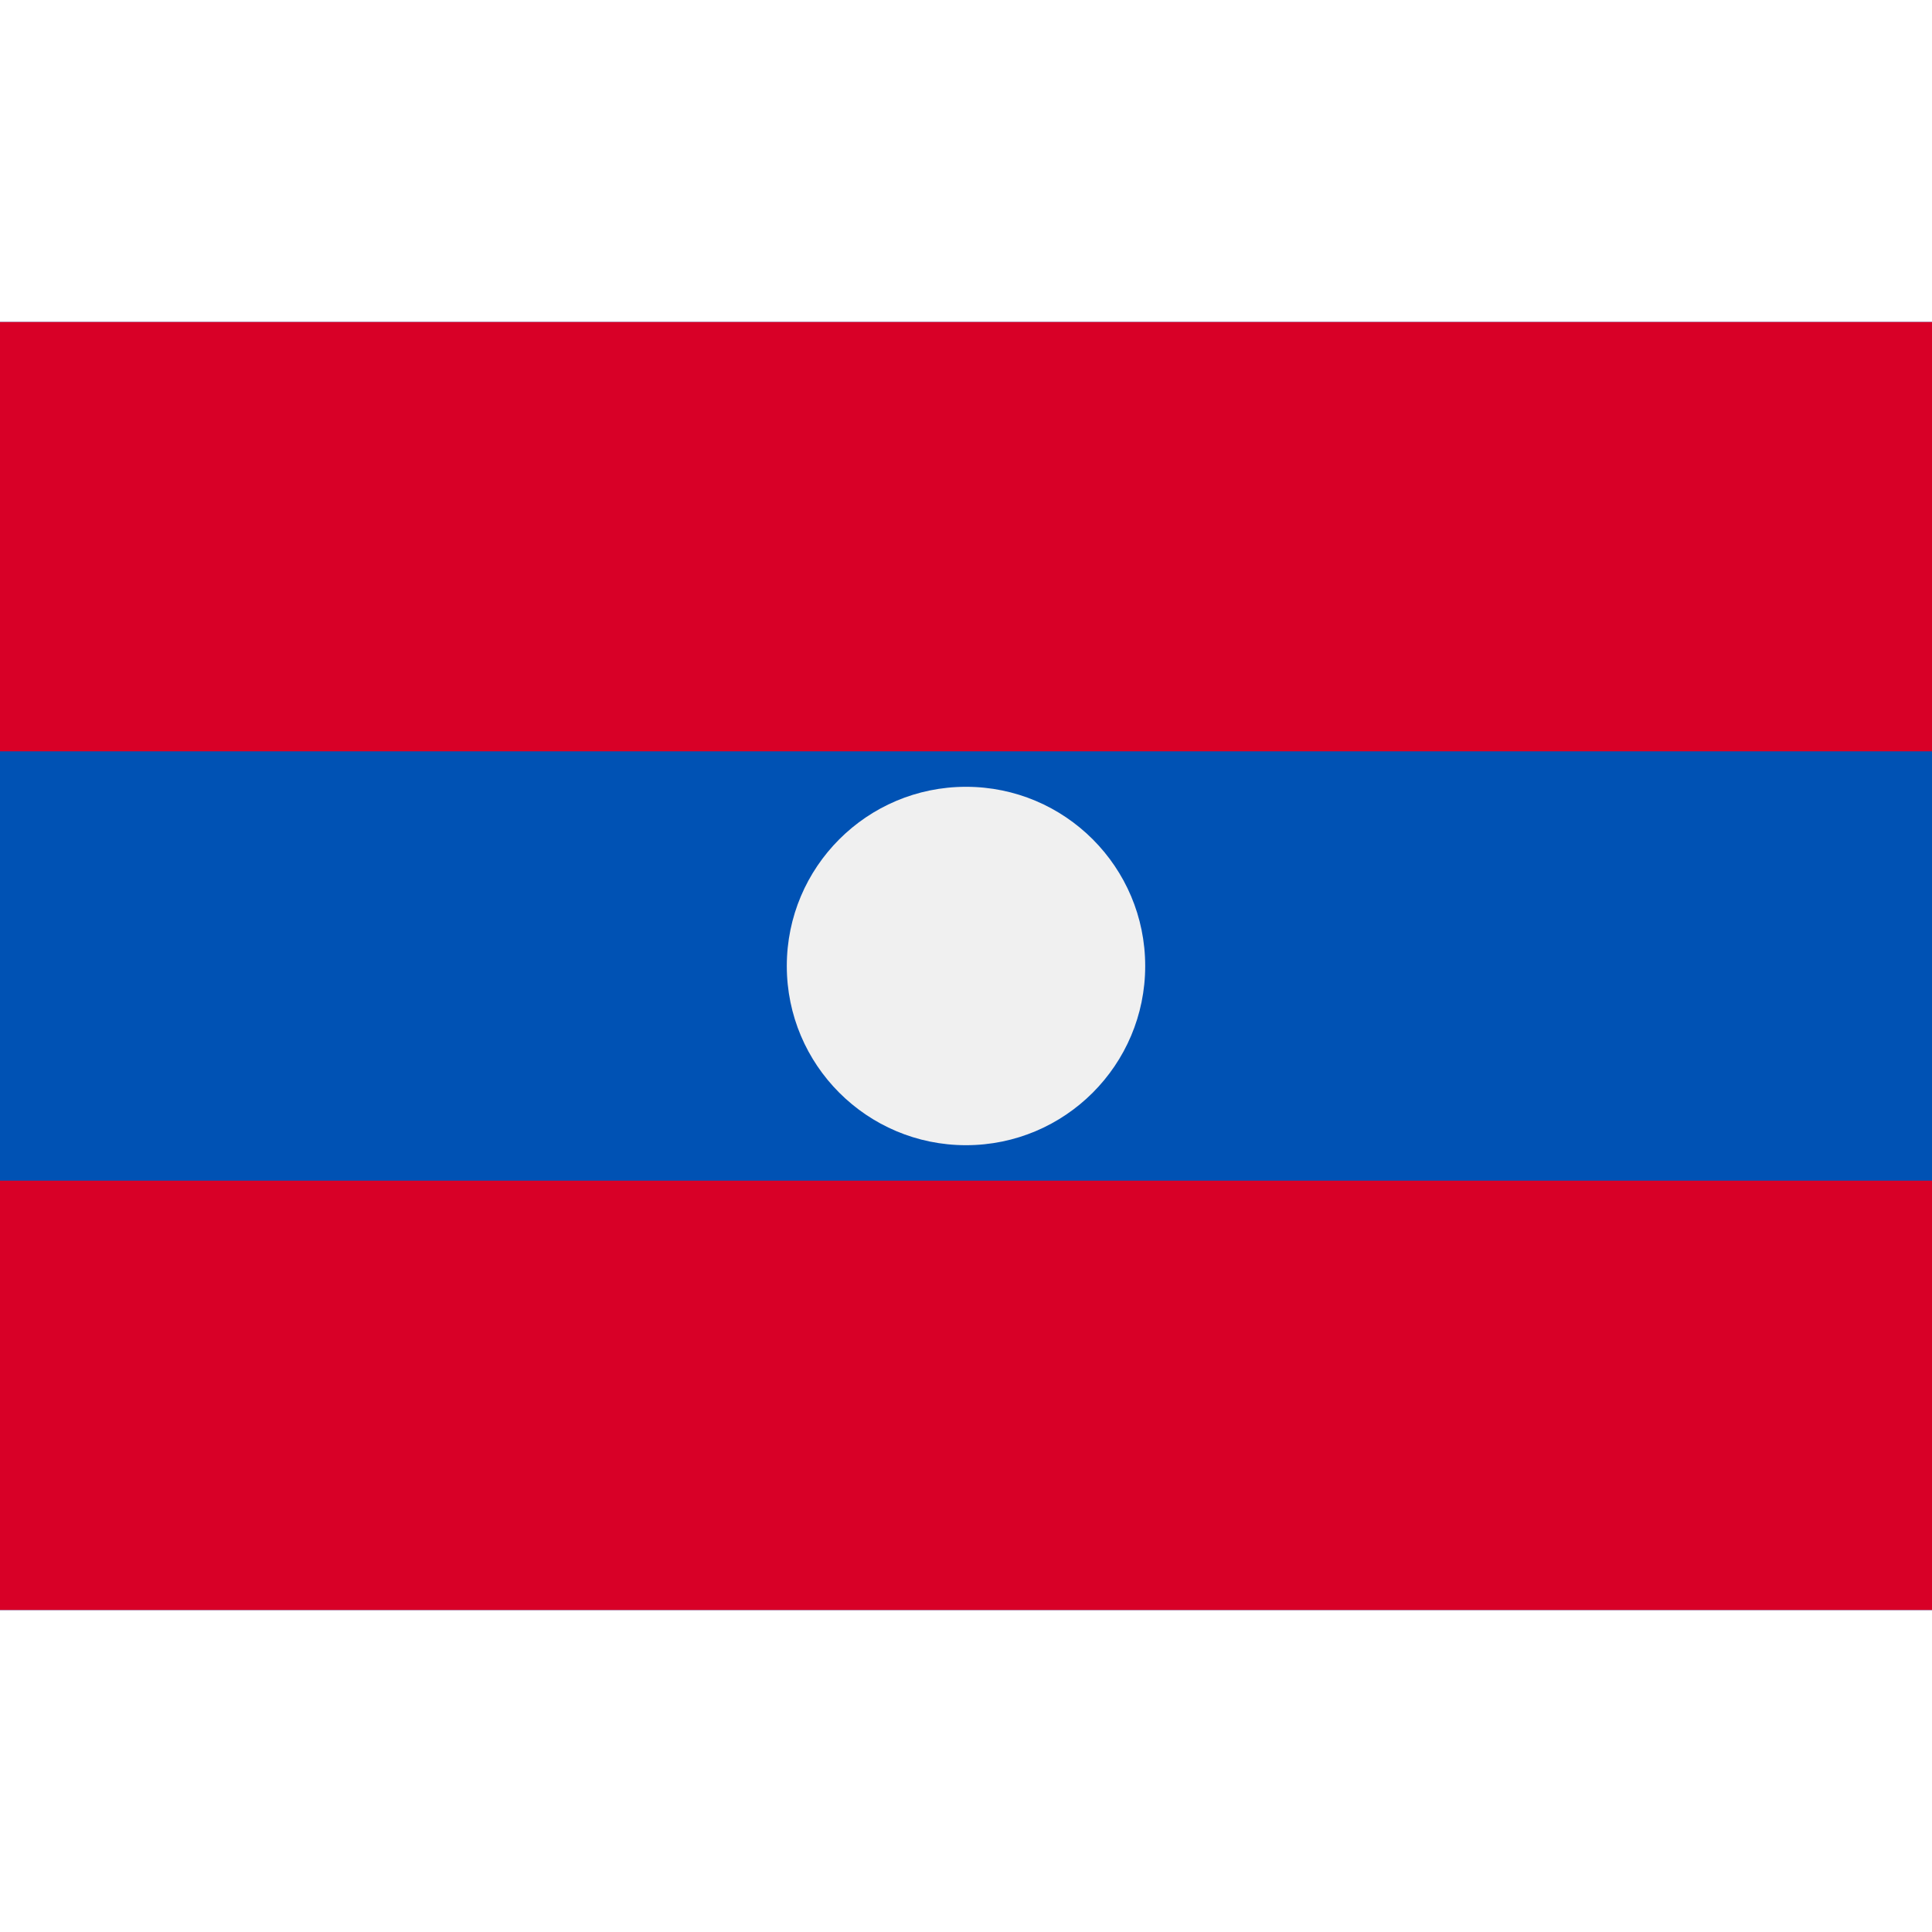
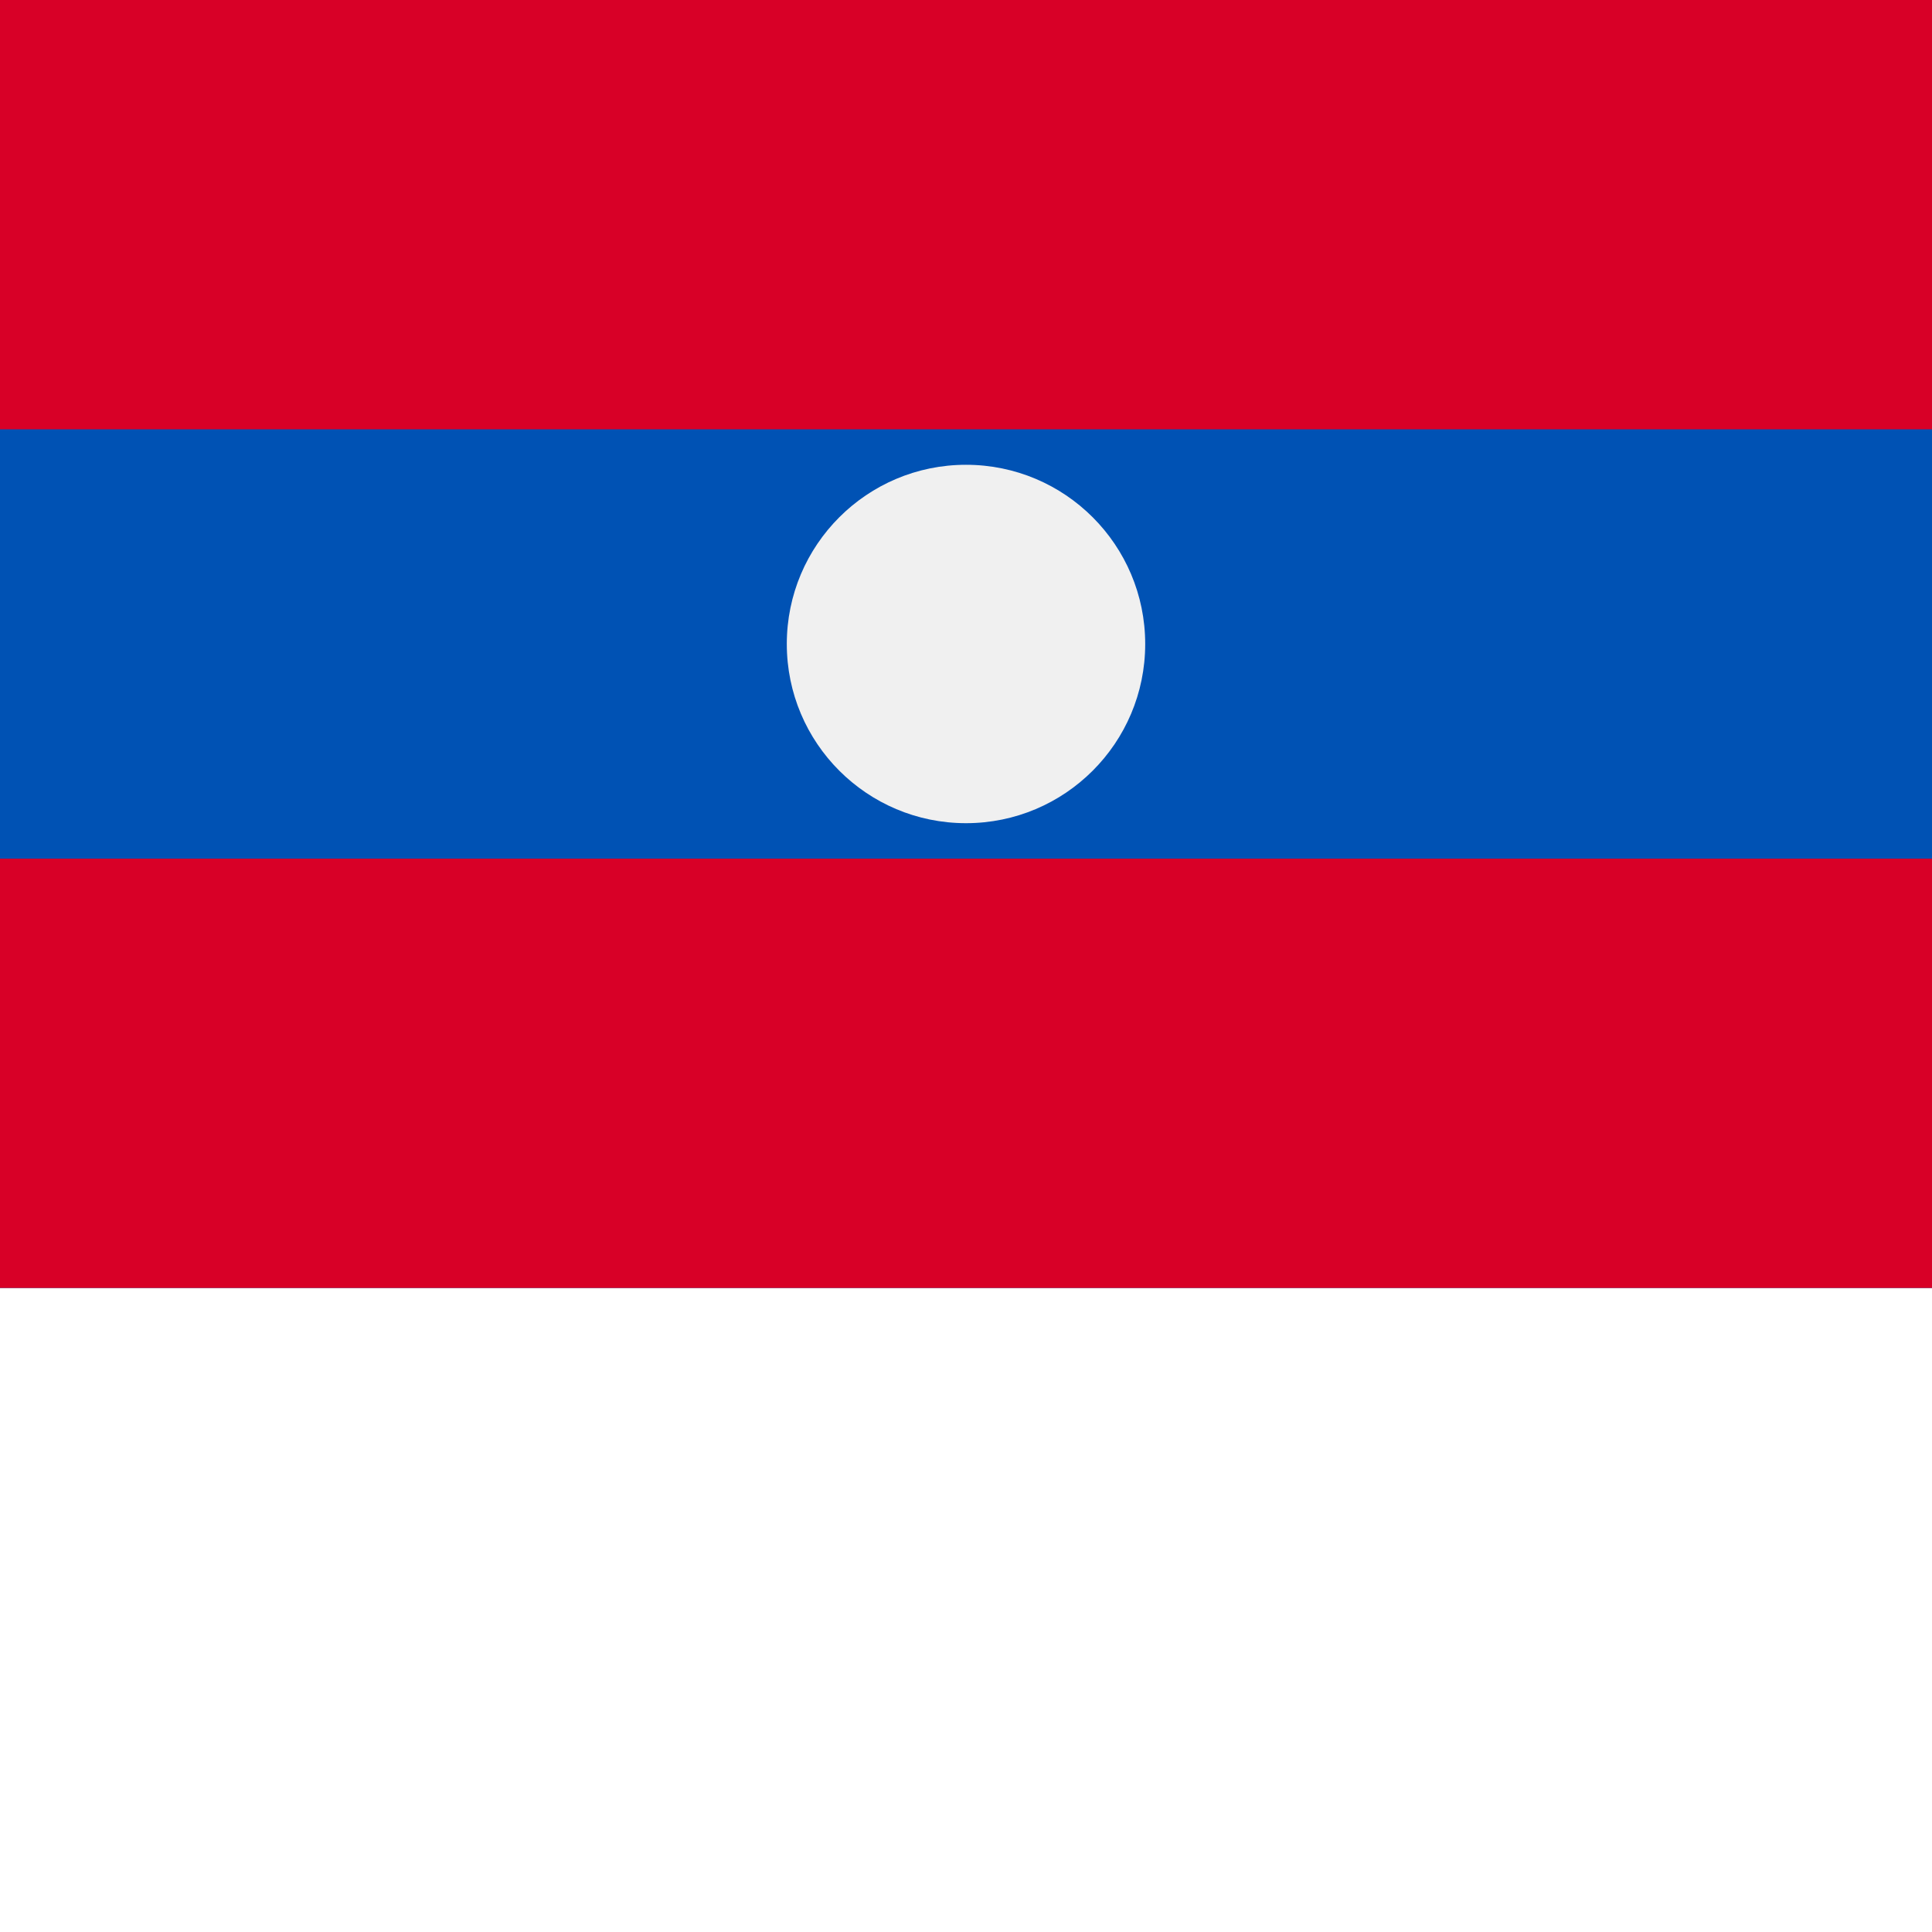
- <svg xmlns="http://www.w3.org/2000/svg" version="1.1" id="Capa_1" x="0px" y="0px" viewBox="0 0 512 512" style="enable-background:new 0 0 512 512;" xml:space="preserve">
+ <svg xmlns="http://www.w3.org/2000/svg" version="1.1" id="Capa_1" x="0px" y="0px" viewBox="0 85.337 512 512" style="enable-background:new 0 0 512 512;" xml:space="preserve">
  <rect y="85.337" style="fill:#0052B4;" width="512" height="341.326" />
  <g>
    <rect y="85.337" style="fill:#D80027;" width="512" height="113.775" />
    <rect y="312.888" style="fill:#D80027;" width="512" height="113.775" />
  </g>
  <circle style="fill:#F0F0F0;" cx="256" cy="256" r="47.49" />
-   <g>
- </g>
-   <g>
- </g>
-   <g>
- </g>
-   <g>
- </g>
-   <g>
- </g>
-   <g>
- </g>
-   <g>
- </g>
-   <g>
- </g>
-   <g>
- </g>
-   <g>
- </g>
-   <g>
- </g>
-   <g>
- </g>
-   <g>
- </g>
-   <g>
- </g>
-   <g>
- </g>
</svg>
